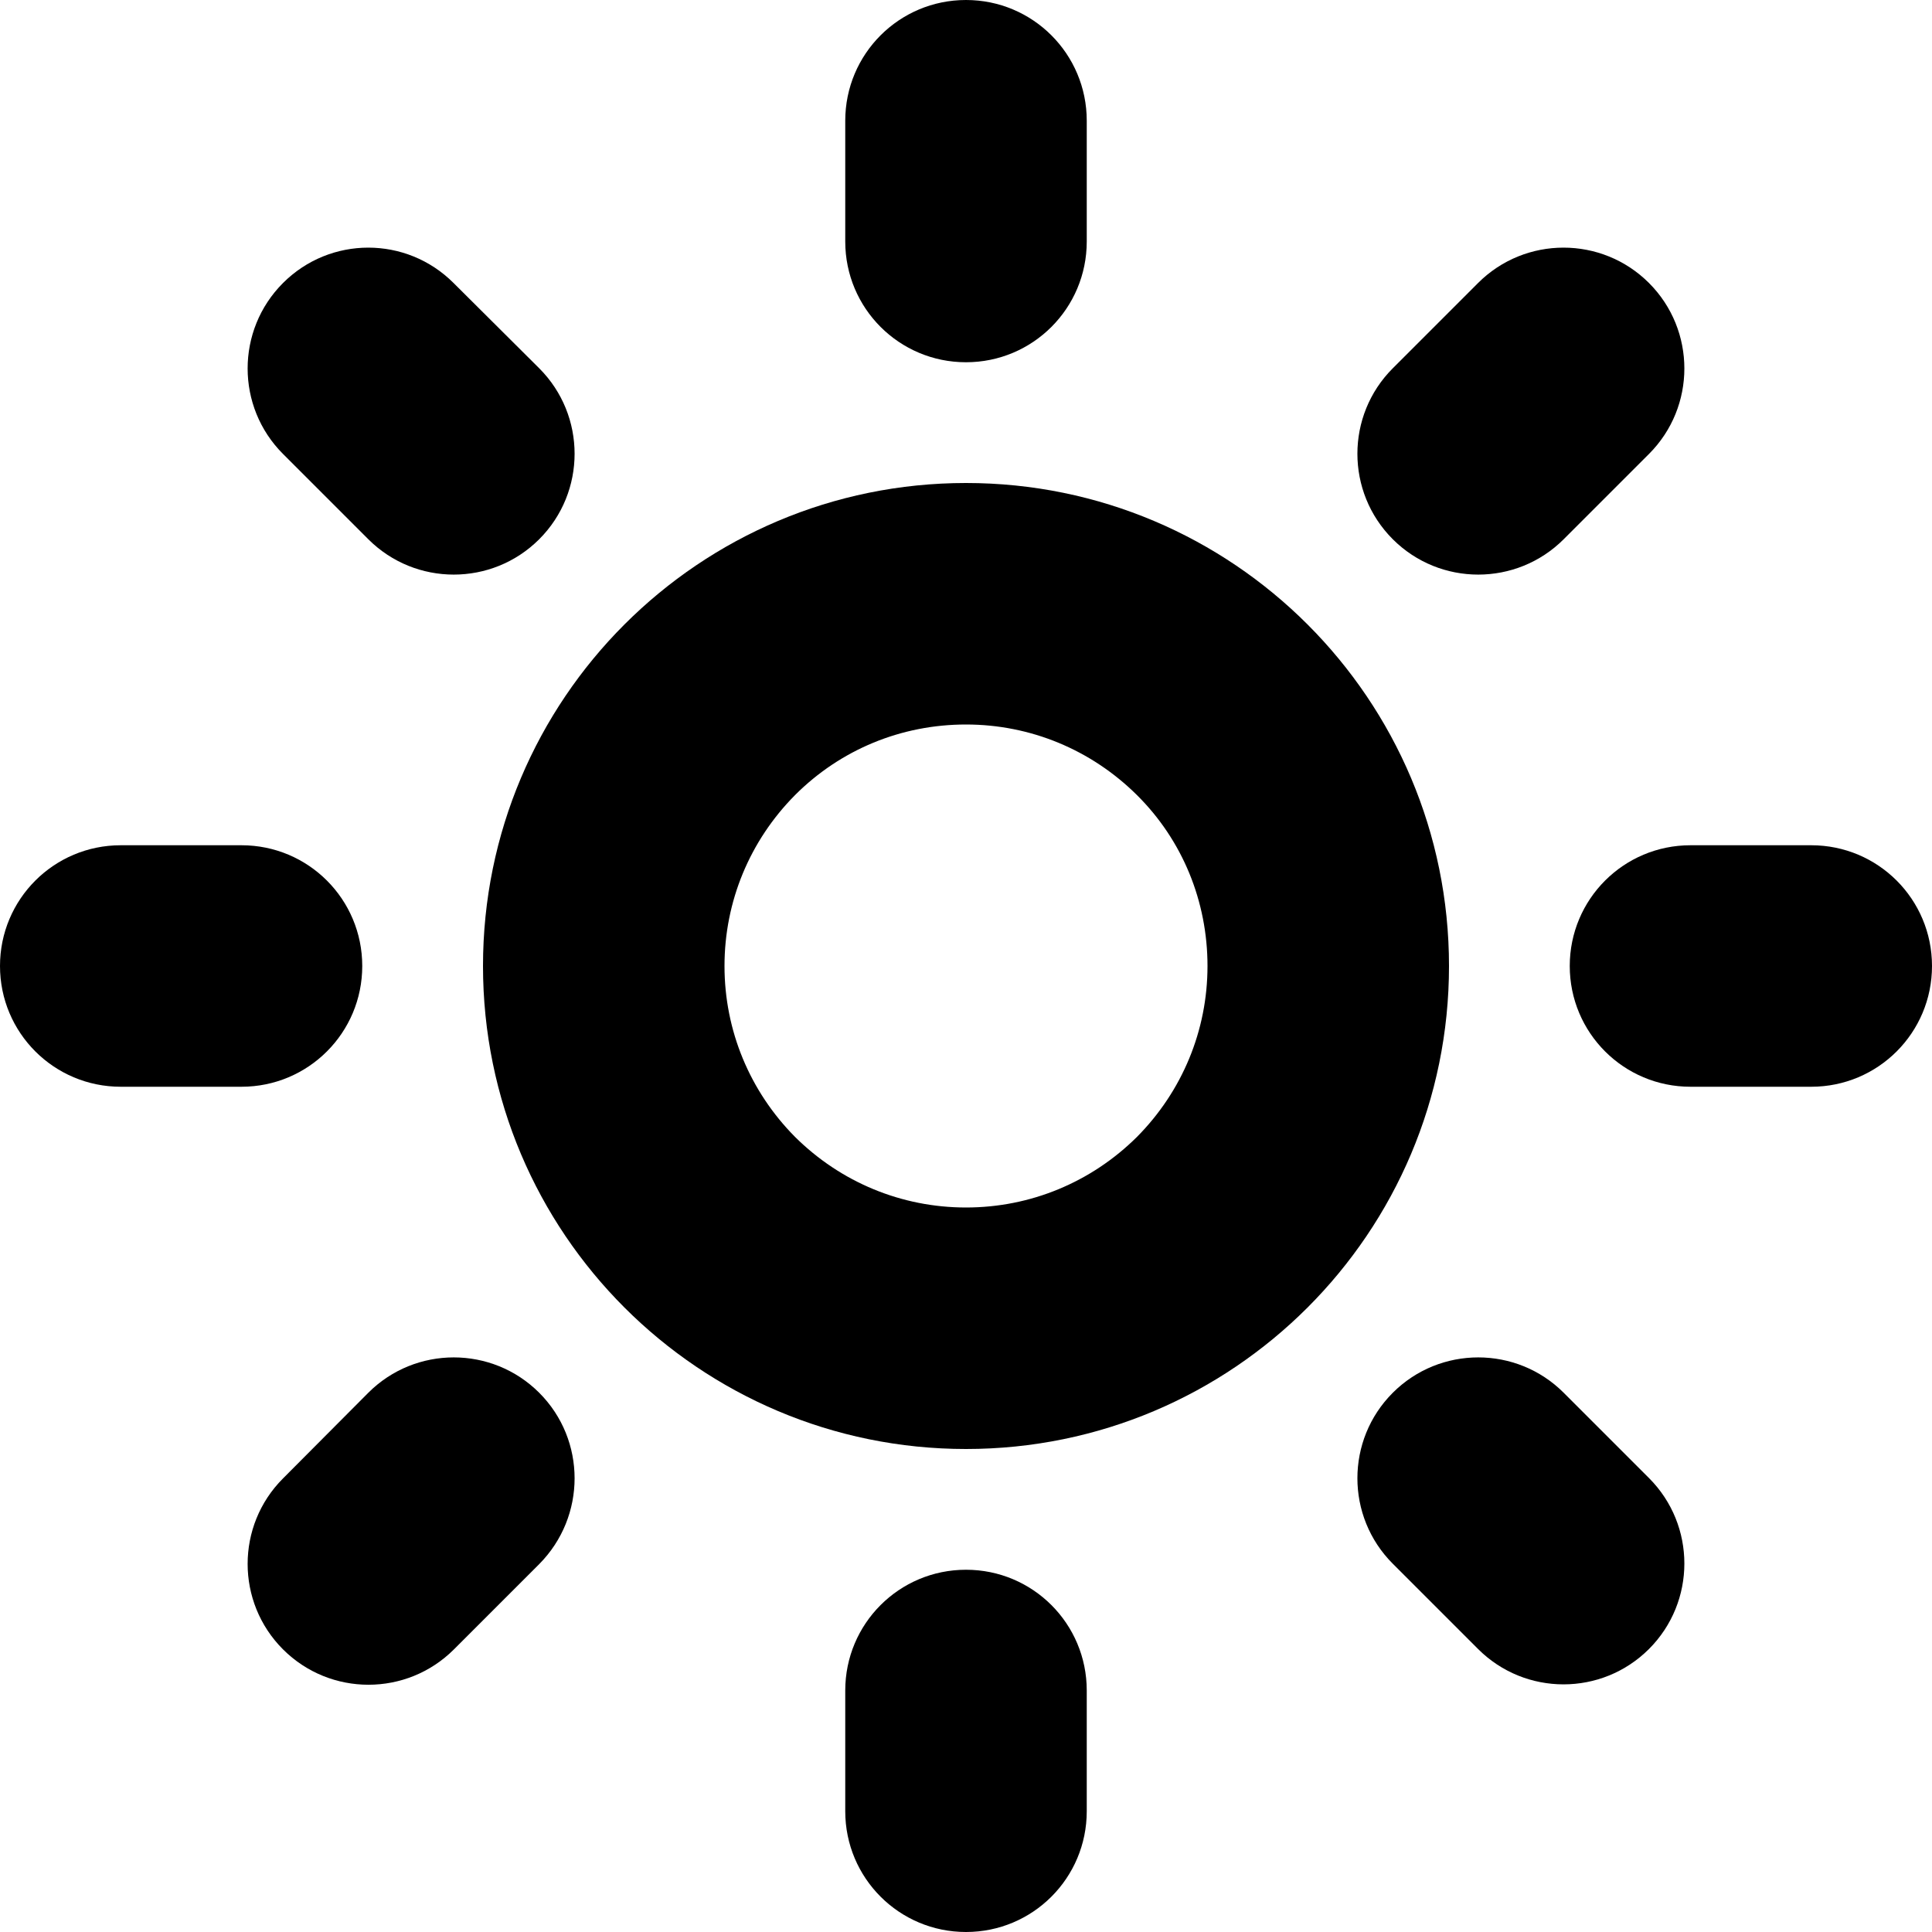
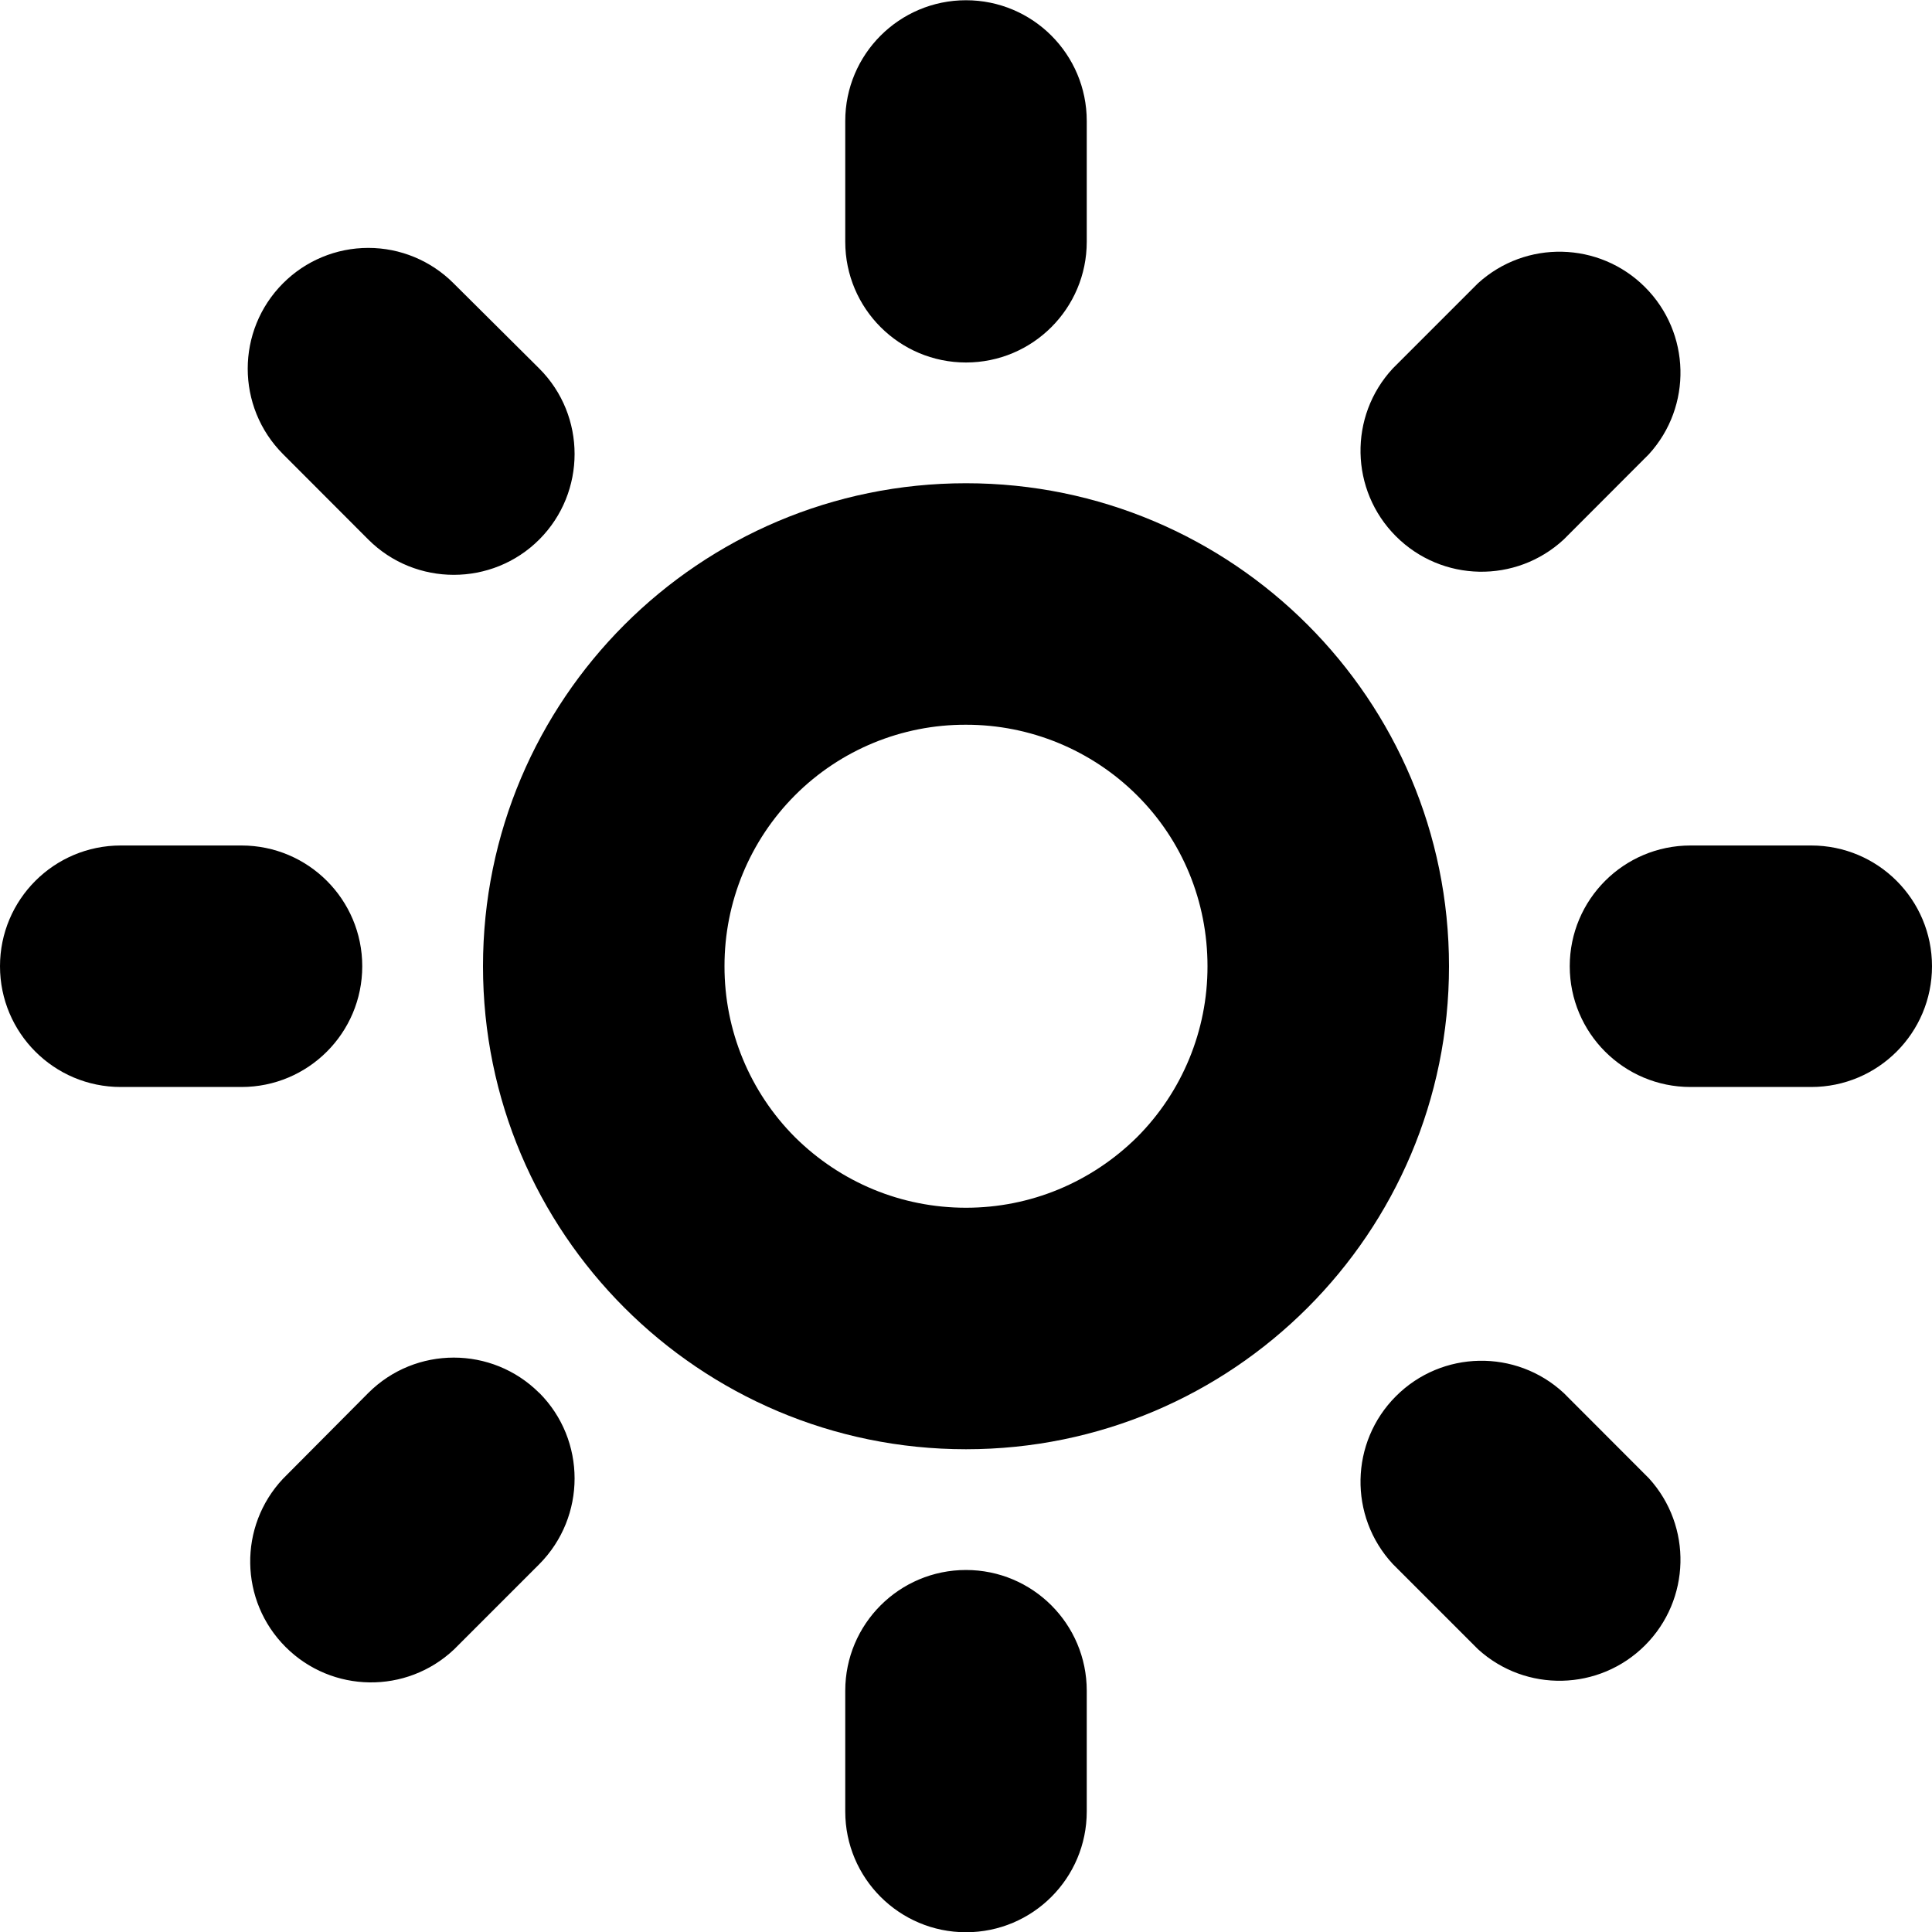
- <svg xmlns="http://www.w3.org/2000/svg" viewBox="0 0 512 512">
-   <circle class="lexicon-icon-body sun-core-bg" fill="none" cx="256" cy="256" r="128" />
-   <path class="lexicon-icon-outline sun-core-border" d="M256,128c-70.7,0-128,57.3-128,128s57.3,128,128,128s128-57.3,128-128S326.7,128,256,128z M301.3,301.3C289.2,313.3,273.1,320,256,320s-33.2-6.7-45.3-18.7C198.7,289.2,192,273.1,192,256s6.7-33.2,18.7-45.3c12.1-12.1,28.2-18.7,45.3-18.7s33.2,6.7,45.3,18.7S320,238.9,320,256S313.3,289.2,301.3,301.3z" />
-   <path class="lexicon-icon-outline sun-ray-3" d="M480,224h-32c-17.7,0-32,14.3-32,32l0,0c0,17.7,14.3,32,32,32h32c17.7,0,32-14.3,32-32l0,0C512,238.3,497.7,224,480,224z" />
-   <path class="lexicon-icon-outline sun-ray-7" d="M96,256L96,256c0-17.7-14.3-32-32-32H32c-17.7,0-32,14.3-32,32l0,0c0,17.7,14.3,32,32,32h32C81.7,288,96,273.7,96,256z" />
-   <path class="lexicon-icon-outline sun-ray-5" d="M256,416L256,416c-17.7,0-32,14.3-32,32v32c0,17.7,14.3,32,32,32l0,0c17.7,0,32-14.3,32-32v-32C288,430.3,273.7,416,256,416z" />
-   <path class="lexicon-icon-outline sun-ray-1" d="M256,96L256,96c17.7,0,32-14.3,32-32V32c0-17.7-14.3-32-32-32l0,0c-17.7,0-32,14.3-32,32v32C224,81.7,238.3,96,256,96z" />
-   <path class="lexicon-icon-outline sun-ray-4" d="M414.4,369.1c-12.5-12.5-32.8-12.5-45.3,0l0,0c-12.5,12.5-12.5,32.8,0,45.3l22.6,22.6c12.5,12.5,32.8,12.5,45.3,0l0,0c12.5-12.5,12.5-32.8,0-45.3L414.4,369.1z" />
-   <path class="lexicon-icon-outline sun-ray-8" d="M97.6,142.9c12.5,12.5,32.8,12.5,45.3,0l0,0c12.5-12.5,12.5-32.8,0-45.3L120.2,75C107.7,62.5,87.5,62.5,75,75l0,0c-12.5,12.5-12.5,32.8,0,45.3L97.6,142.9z" />
-   <path class="lexicon-icon-outline sun-ray-6" d="M142.9,369.1c-12.5-12.5-32.8-12.5-45.3,0L75,391.8c-12.5,12.5-12.5,32.8,0,45.3l0,0c12.5,12.5,32.8,12.5,45.3,0l22.6-22.6C155.4,401.9,155.4,381.6,142.9,369.1L142.9,369.1z" />
-   <path class="lexicon-icon-outline sun-ray-2" d="M369.1,142.9c12.5,12.5,32.8,12.5,45.3,0l22.6-22.6c12.5-12.5,12.5-32.8,0-45.3l0,0c-12.5-12.5-32.8-12.5-45.3,0l-22.6,22.6C356.6,110.1,356.6,130.4,369.1,142.9L369.1,142.9z" />
+ <svg xmlns="http://www.w3.org/2000/svg" viewBox="0 0 16 16">
+   <path class="lexicon-icon-outline" d="M9 2.002a1 1 0 1 1-2 0v-1a1 1 0 1 1 2 0v1Z" />
+   <path class="lexicon-icon-outline" fill-rule="evenodd" clip-rule="evenodd" d="M4 8.002a4 4 0 1 1 8 0 4 4 0 0 1-8 0Zm4 2c.534 0 1.037-.21 1.416-.584A2 2 0 0 0 10 8.002c0-.534-.206-1.04-.584-1.416A2.003 2.003 0 0 0 8 6.002a1.99 1.99 0 0 0-1.416.584A2 2 0 0 0 6 8.002a2 2 0 0 0 .584 1.416c.379.375.882.584 1.416.584Z" />
+   <path class="lexicon-icon-outline" d="M15 7.002h-1a1 1 0 1 0 0 2h1a1 1 0 1 0 0-2Zm-13 0a1 1 0 1 1 0 2H1a1 1 0 1 1 0-2h1Zm6 6a1 1 0 0 0-1 1v1a1 1 0 1 0 2 0v-1a1 1 0 0 0-1-1Zm4.95-1.466a1.002 1.002 0 0 0-1.416 1.416l.706.706a1.002 1.002 0 0 0 1.416-1.415l-.706-.707ZM4.466 4.468c-.39.39-1.026.39-1.416 0l-.706-.707a1.002 1.002 0 0 1 0-1.415.997.997 0 0 1 1.412 0l.71.706c.39.39.39 1.025 0 1.416Zm0 7.068a1.002 1.002 0 0 0-1.416 0l-.706.71A1.001 1.001 0 0 0 3.76 13.66l.706-.706c.39-.393.39-1.028 0-1.419Zm8.484-7.068a1.002 1.002 0 0 1-1.416-1.416l.706-.706a1.002 1.002 0 0 1 1.416 1.415l-.706.707Z" />
</svg>
